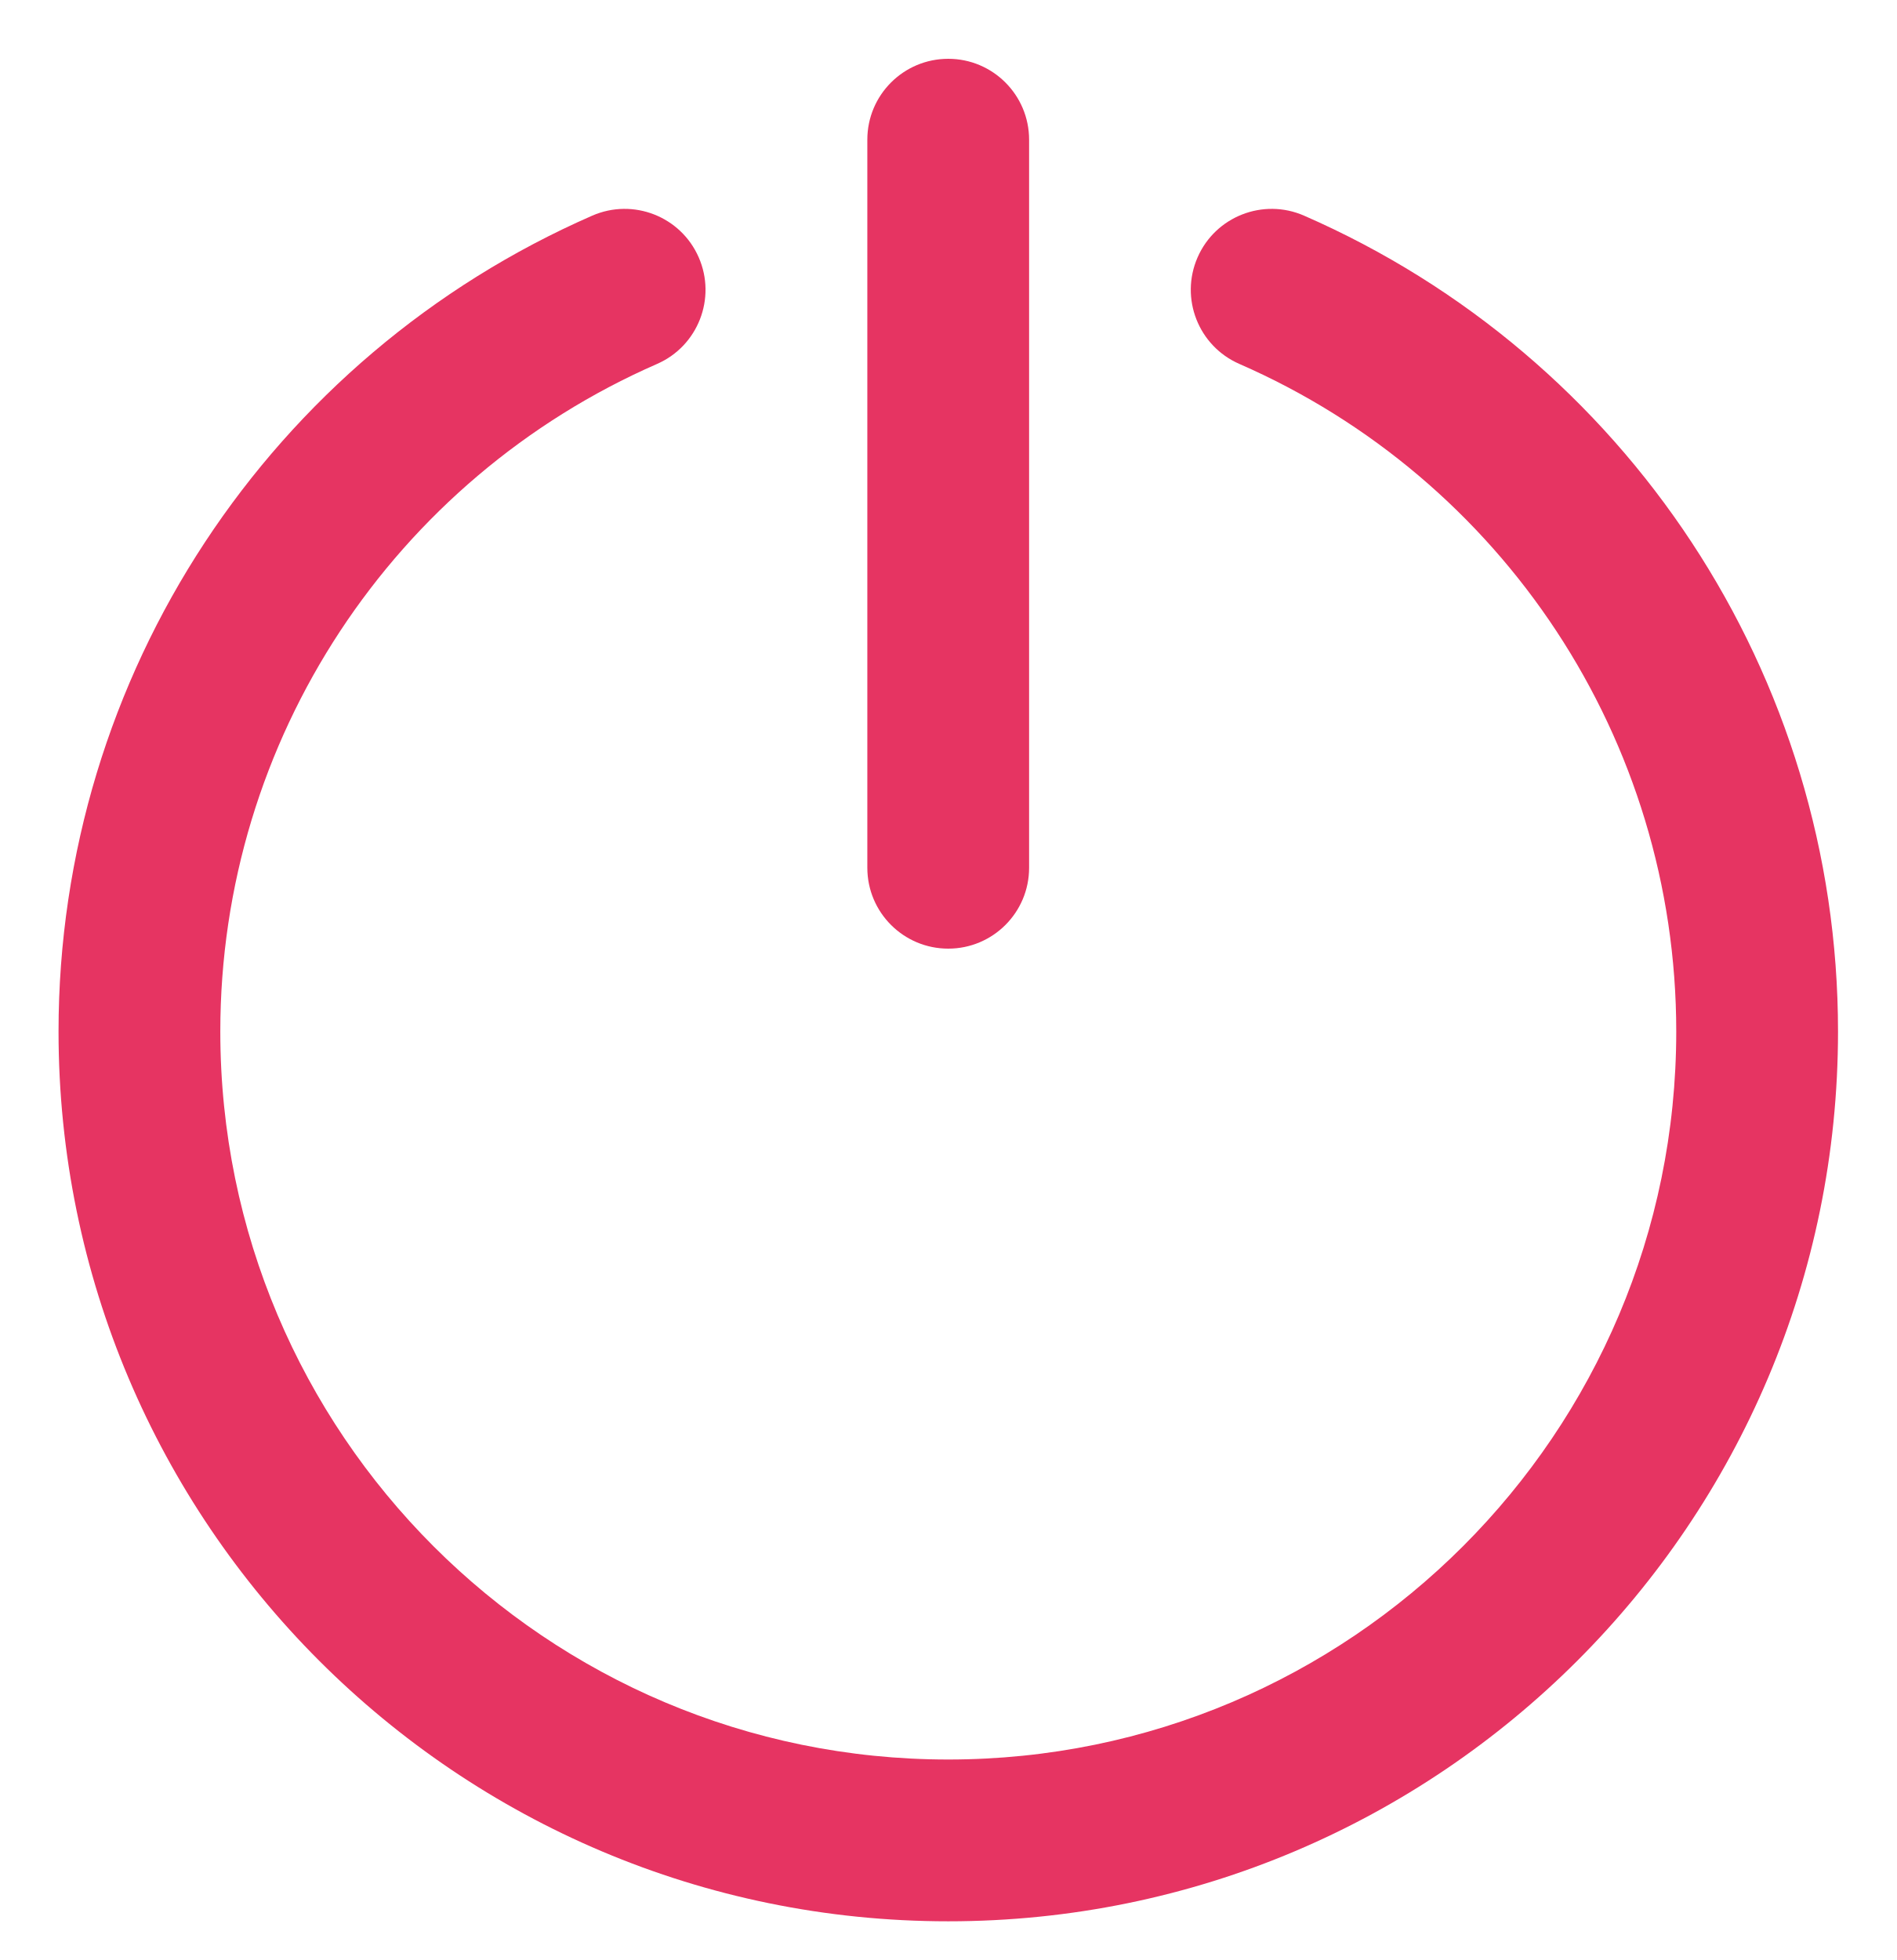
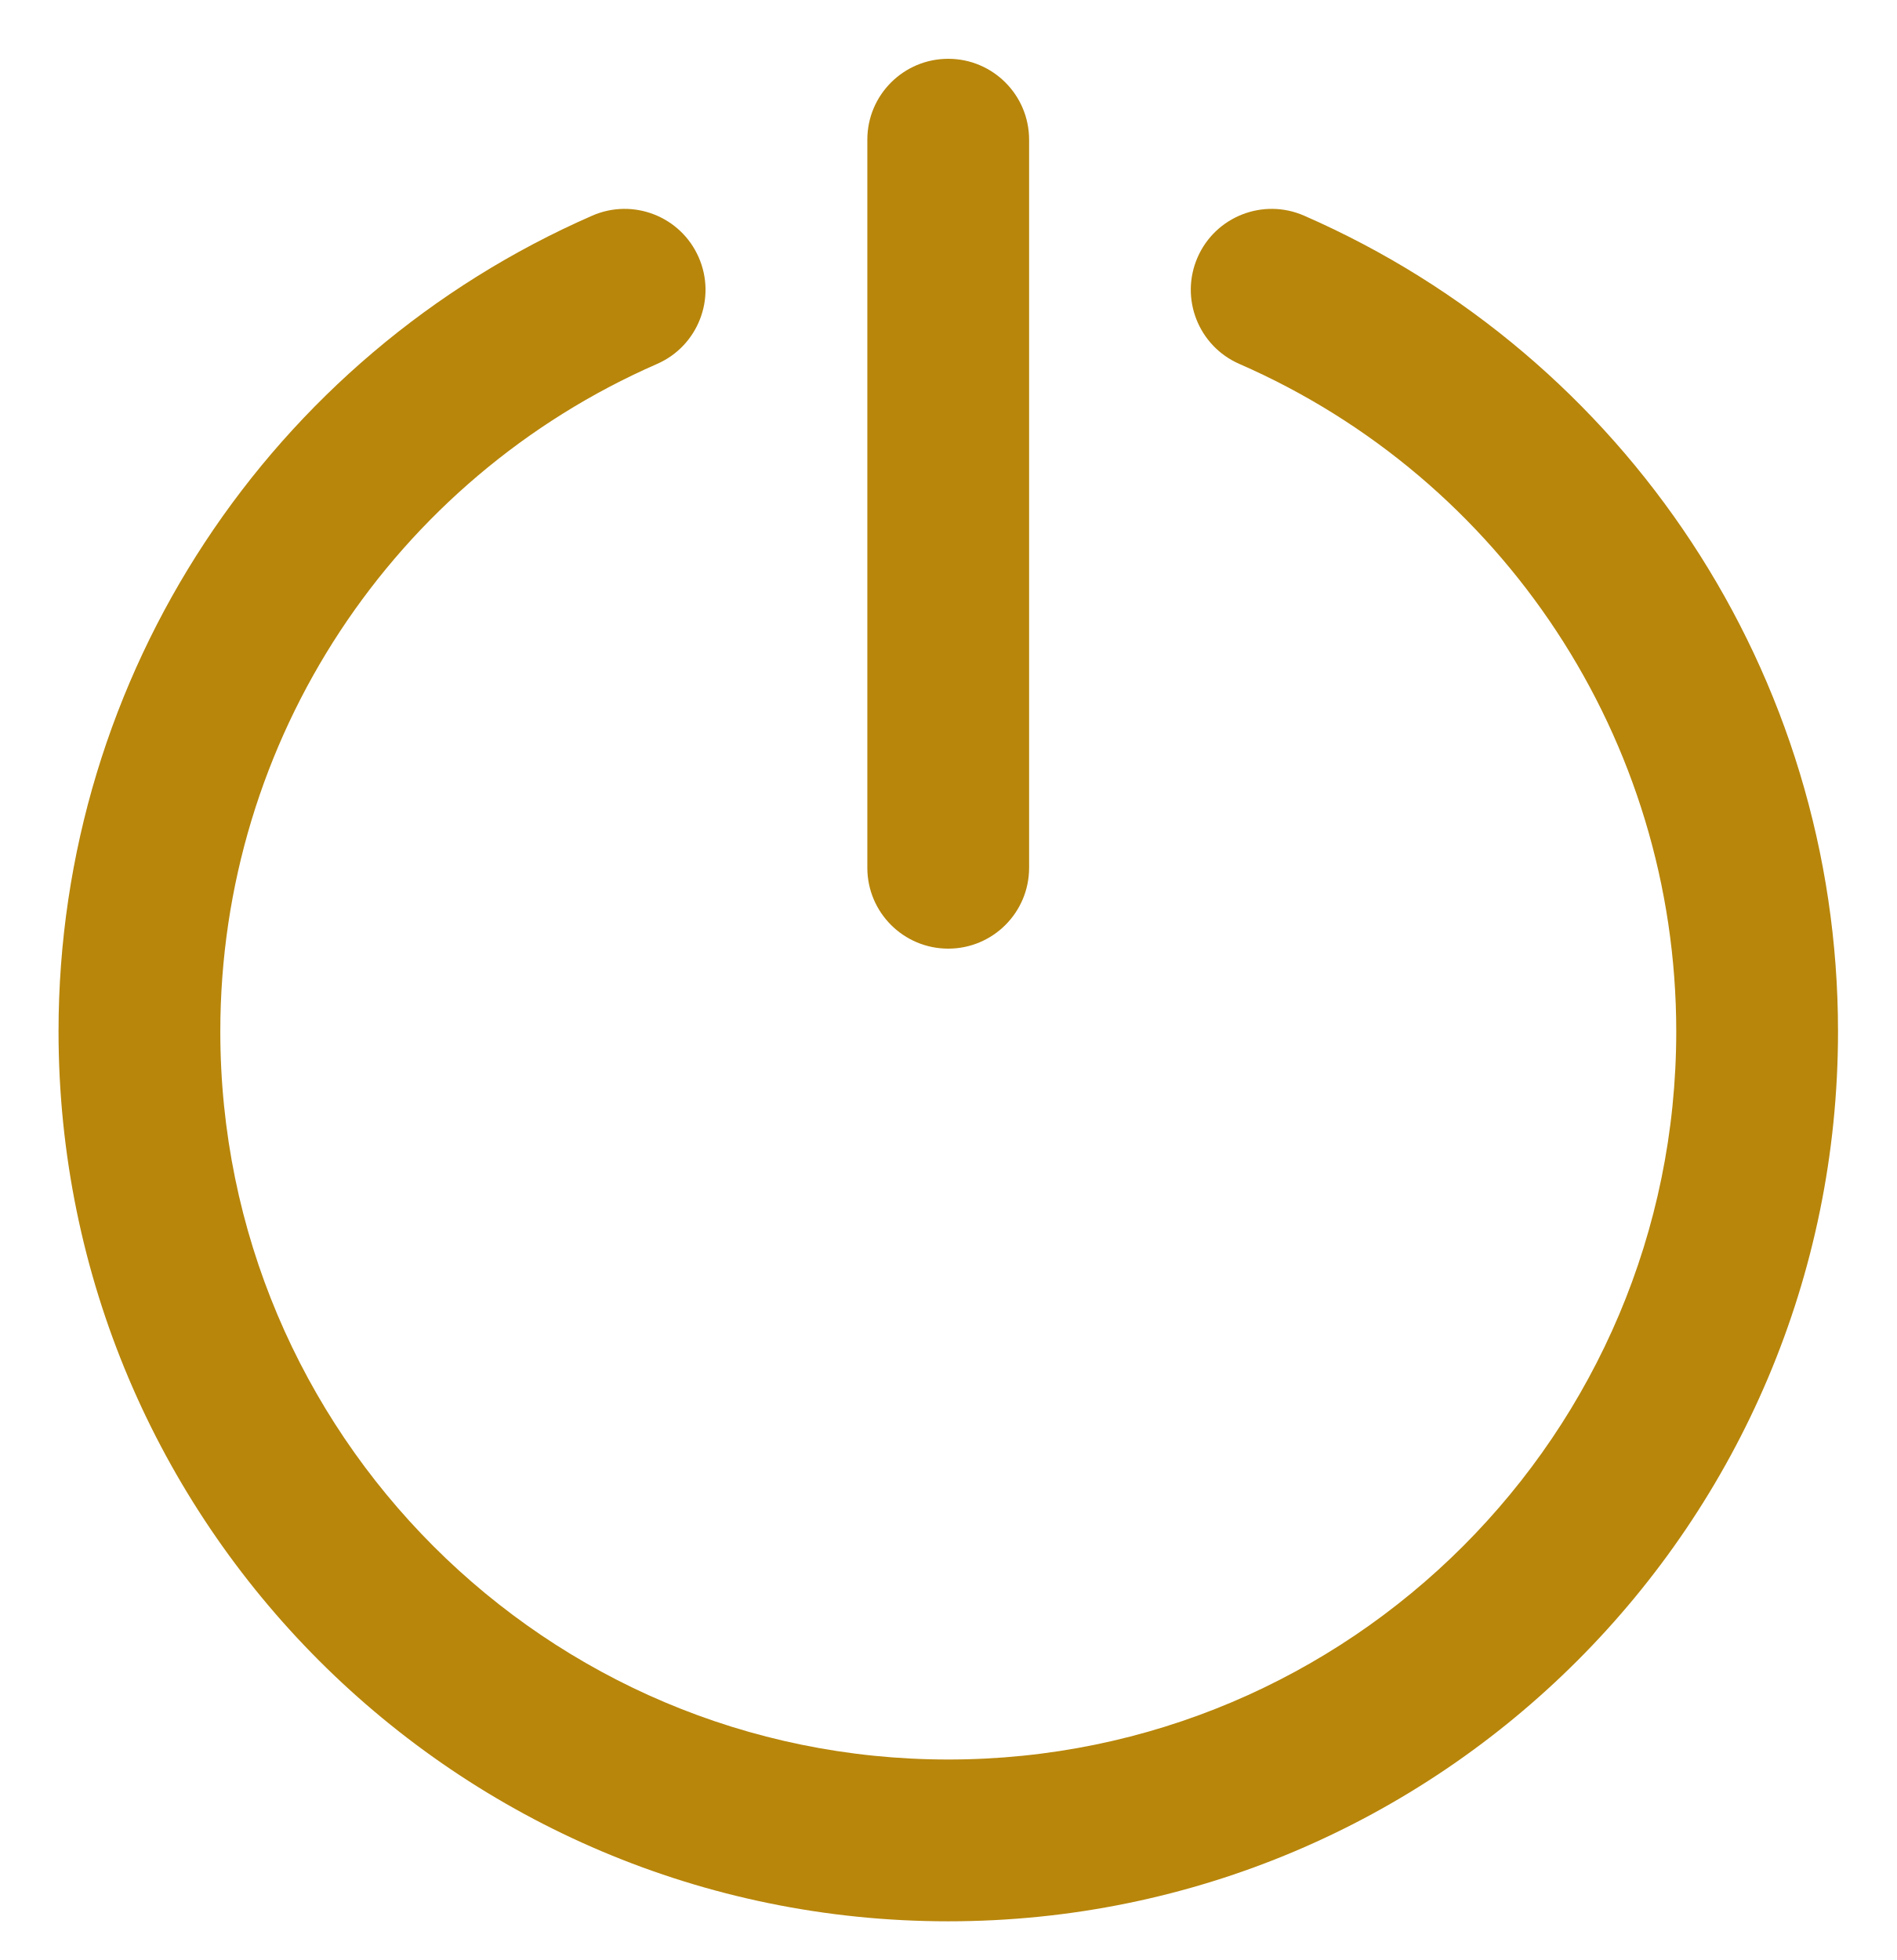
<svg xmlns="http://www.w3.org/2000/svg" width="30px" height="31px" viewBox="0 0 30 31" version="1.1">
  <g id="Design" stroke="none" stroke-width="1" fill="none" fill-rule="evenodd">
-     <g id="FXS-WEB-HOME-DARK_r02_lighter" transform="translate(-1182, -419)" fill="#E63462" fill-rule="nonzero">
+     <g id="FXS-WEB-HOME-DARK_r02_lighter" transform="translate(-1182, -419)" fill="#B8860B" fill-rule="nonzero">
      <g id="Top">
        <g id="Group-3-Copy-5" transform="translate(948, 245)">
          <g id="Group" transform="translate(168.6825, 108.7065)">
            <g id="switch" transform="translate(66.2235, 66.2235)">
              <path d="M19.723,2.481 C19.076,2.198 18.321,2.493 18.038,3.141 C17.755,3.789 18.051,4.543 18.699,4.826 C22.862,6.644 25.61,10.762 25.61,15.384 C25.61,21.743 20.453,26.899 14.094,26.899 C7.734,26.899 2.579,21.744 2.579,15.384 C2.579,10.763 5.326,6.646 9.488,4.826 C10.135,4.543 10.43,3.788 10.147,3.141 C9.864,2.493 9.11,2.198 8.462,2.481 C3.377,4.705 0.02,9.737 0.02,15.384 C0.02,23.157 6.321,29.458 14.094,29.458 C21.867,29.458 28.169,23.156 28.169,15.384 C28.169,9.736 24.81,4.703 19.723,2.481 Z" id="Path" />
              <path d="M14.094,14.074 C14.8,14.074 15.373,13.502 15.373,12.795 L15.373,1.28 C15.373,0.573 14.8,-1.42051704e-13 14.094,-1.42051704e-13 C13.387,-1.42051704e-13 12.814,0.573 12.814,1.279 L12.814,12.795 C12.814,13.501 13.387,14.074 14.094,14.074 Z" id="Path" />
            </g>
          </g>
        </g>
      </g>
    </g>
  </g>
</svg>
